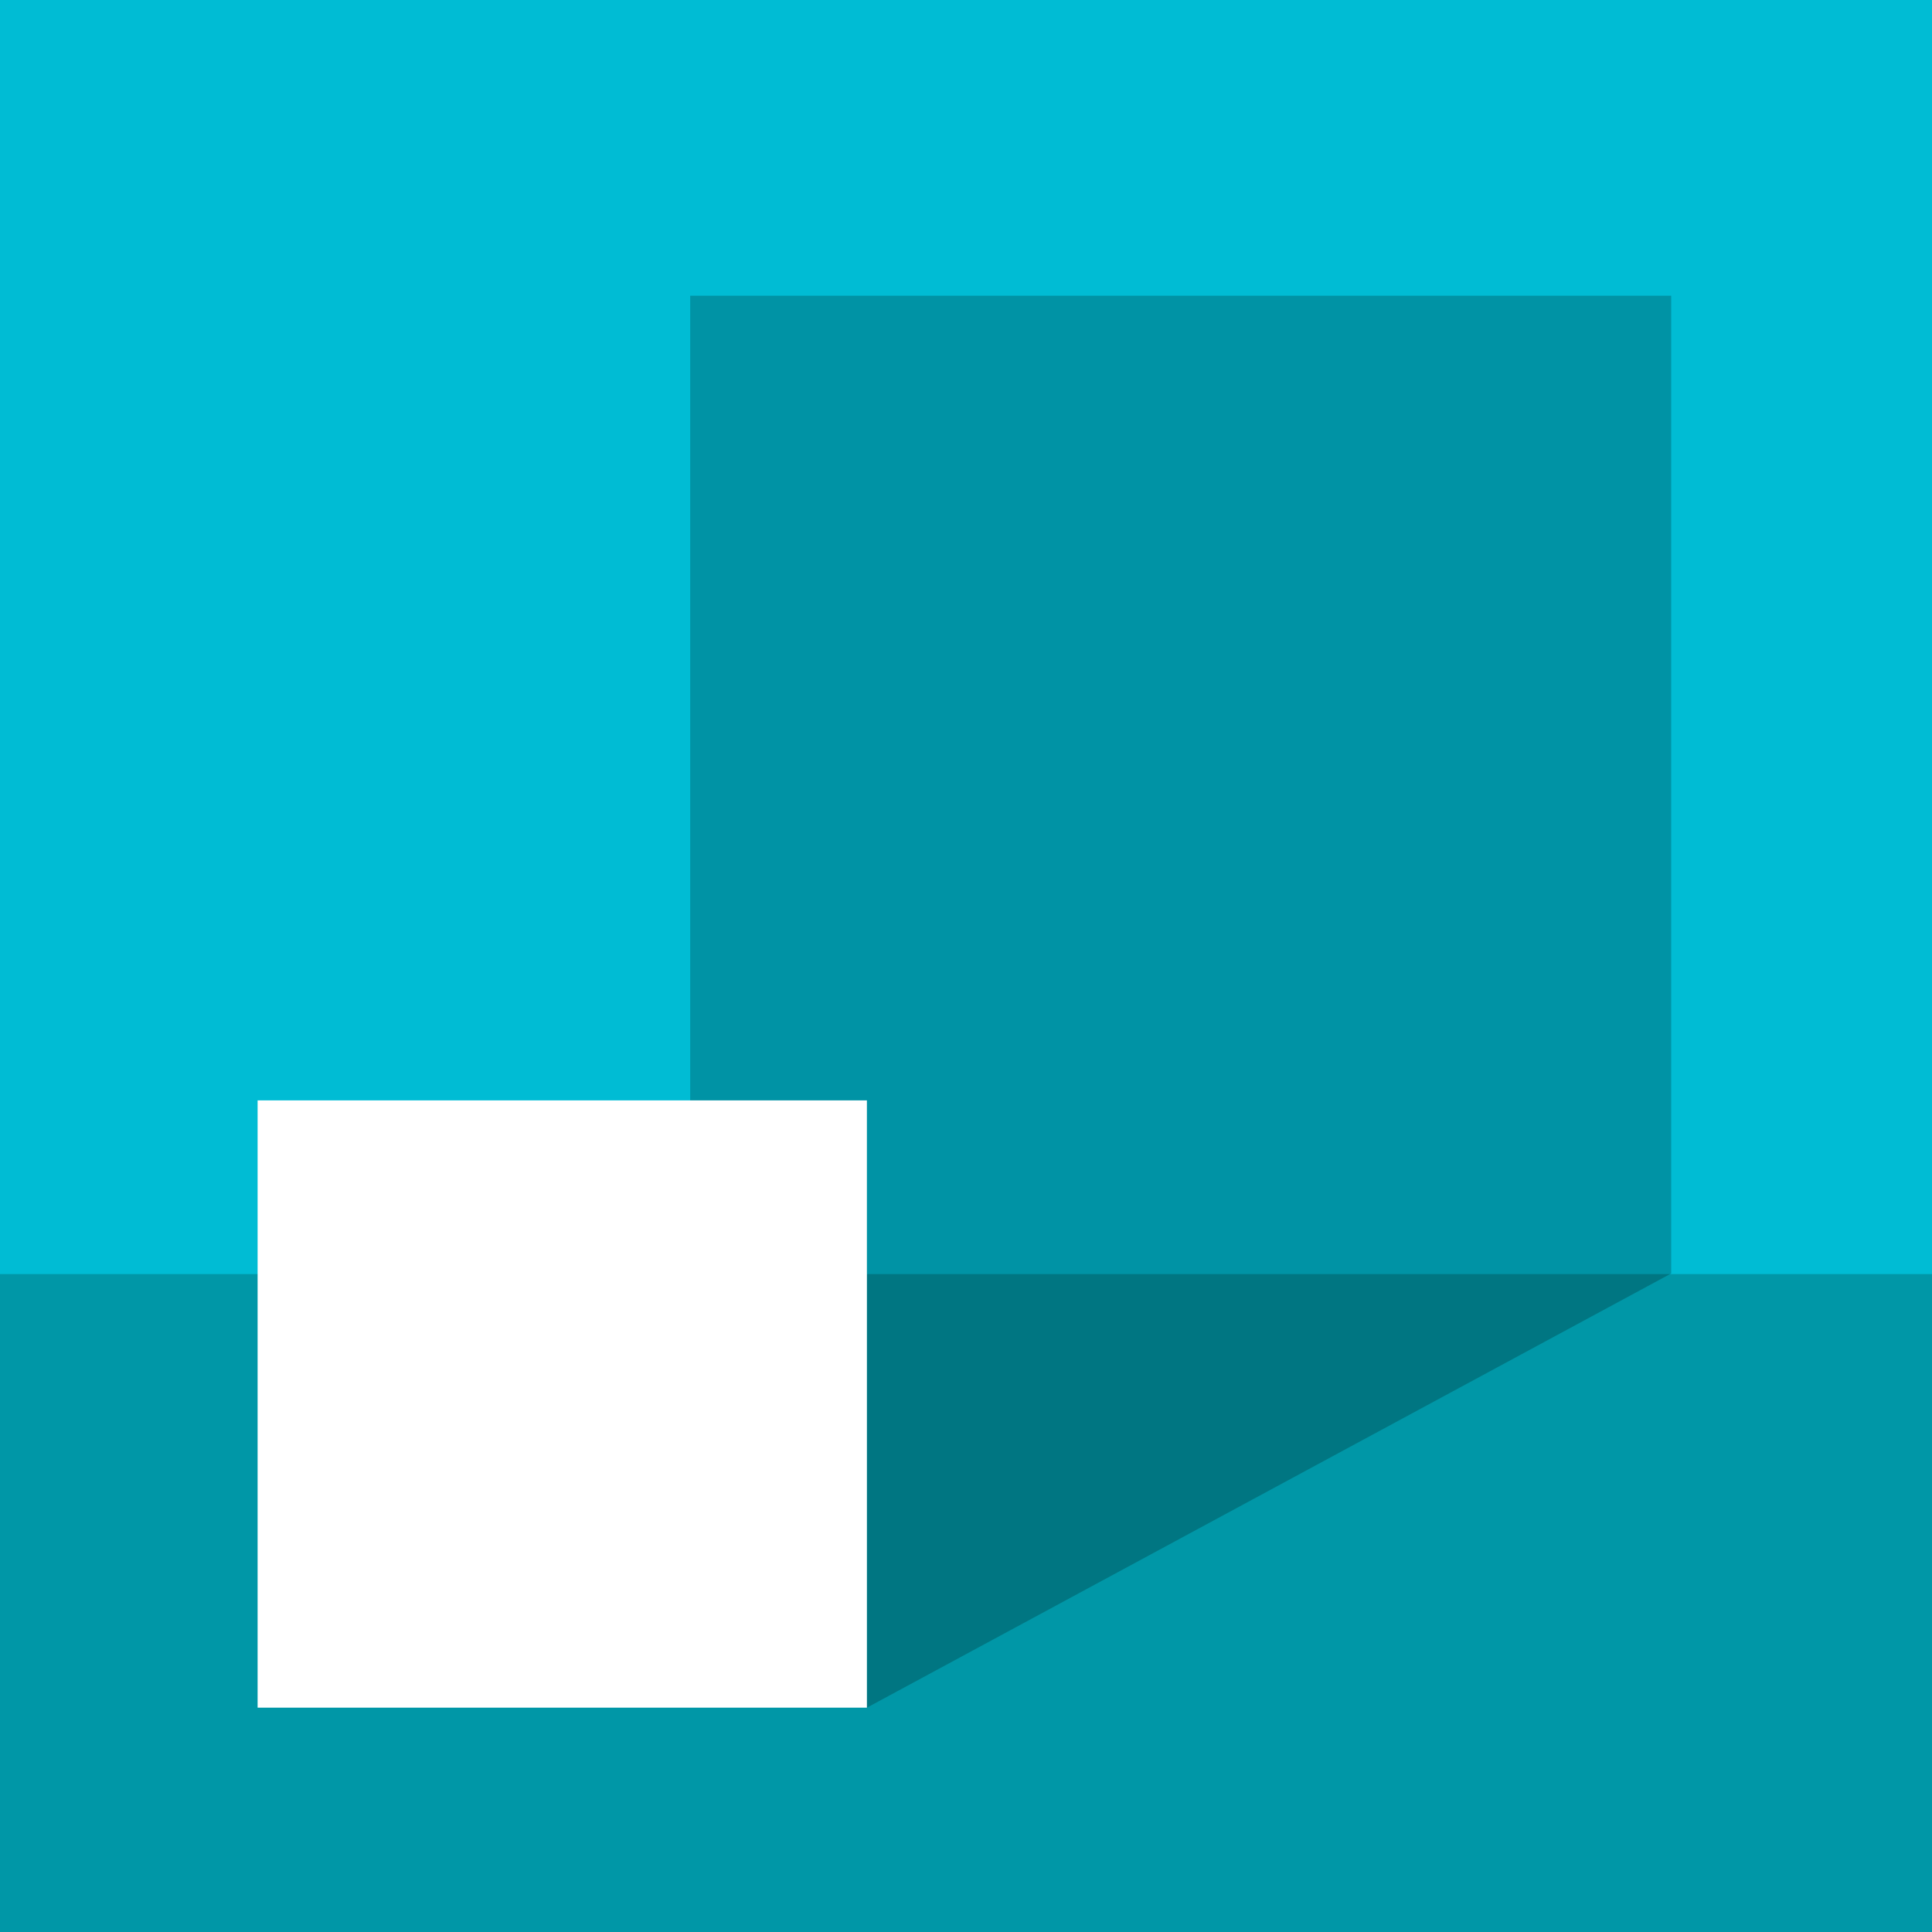
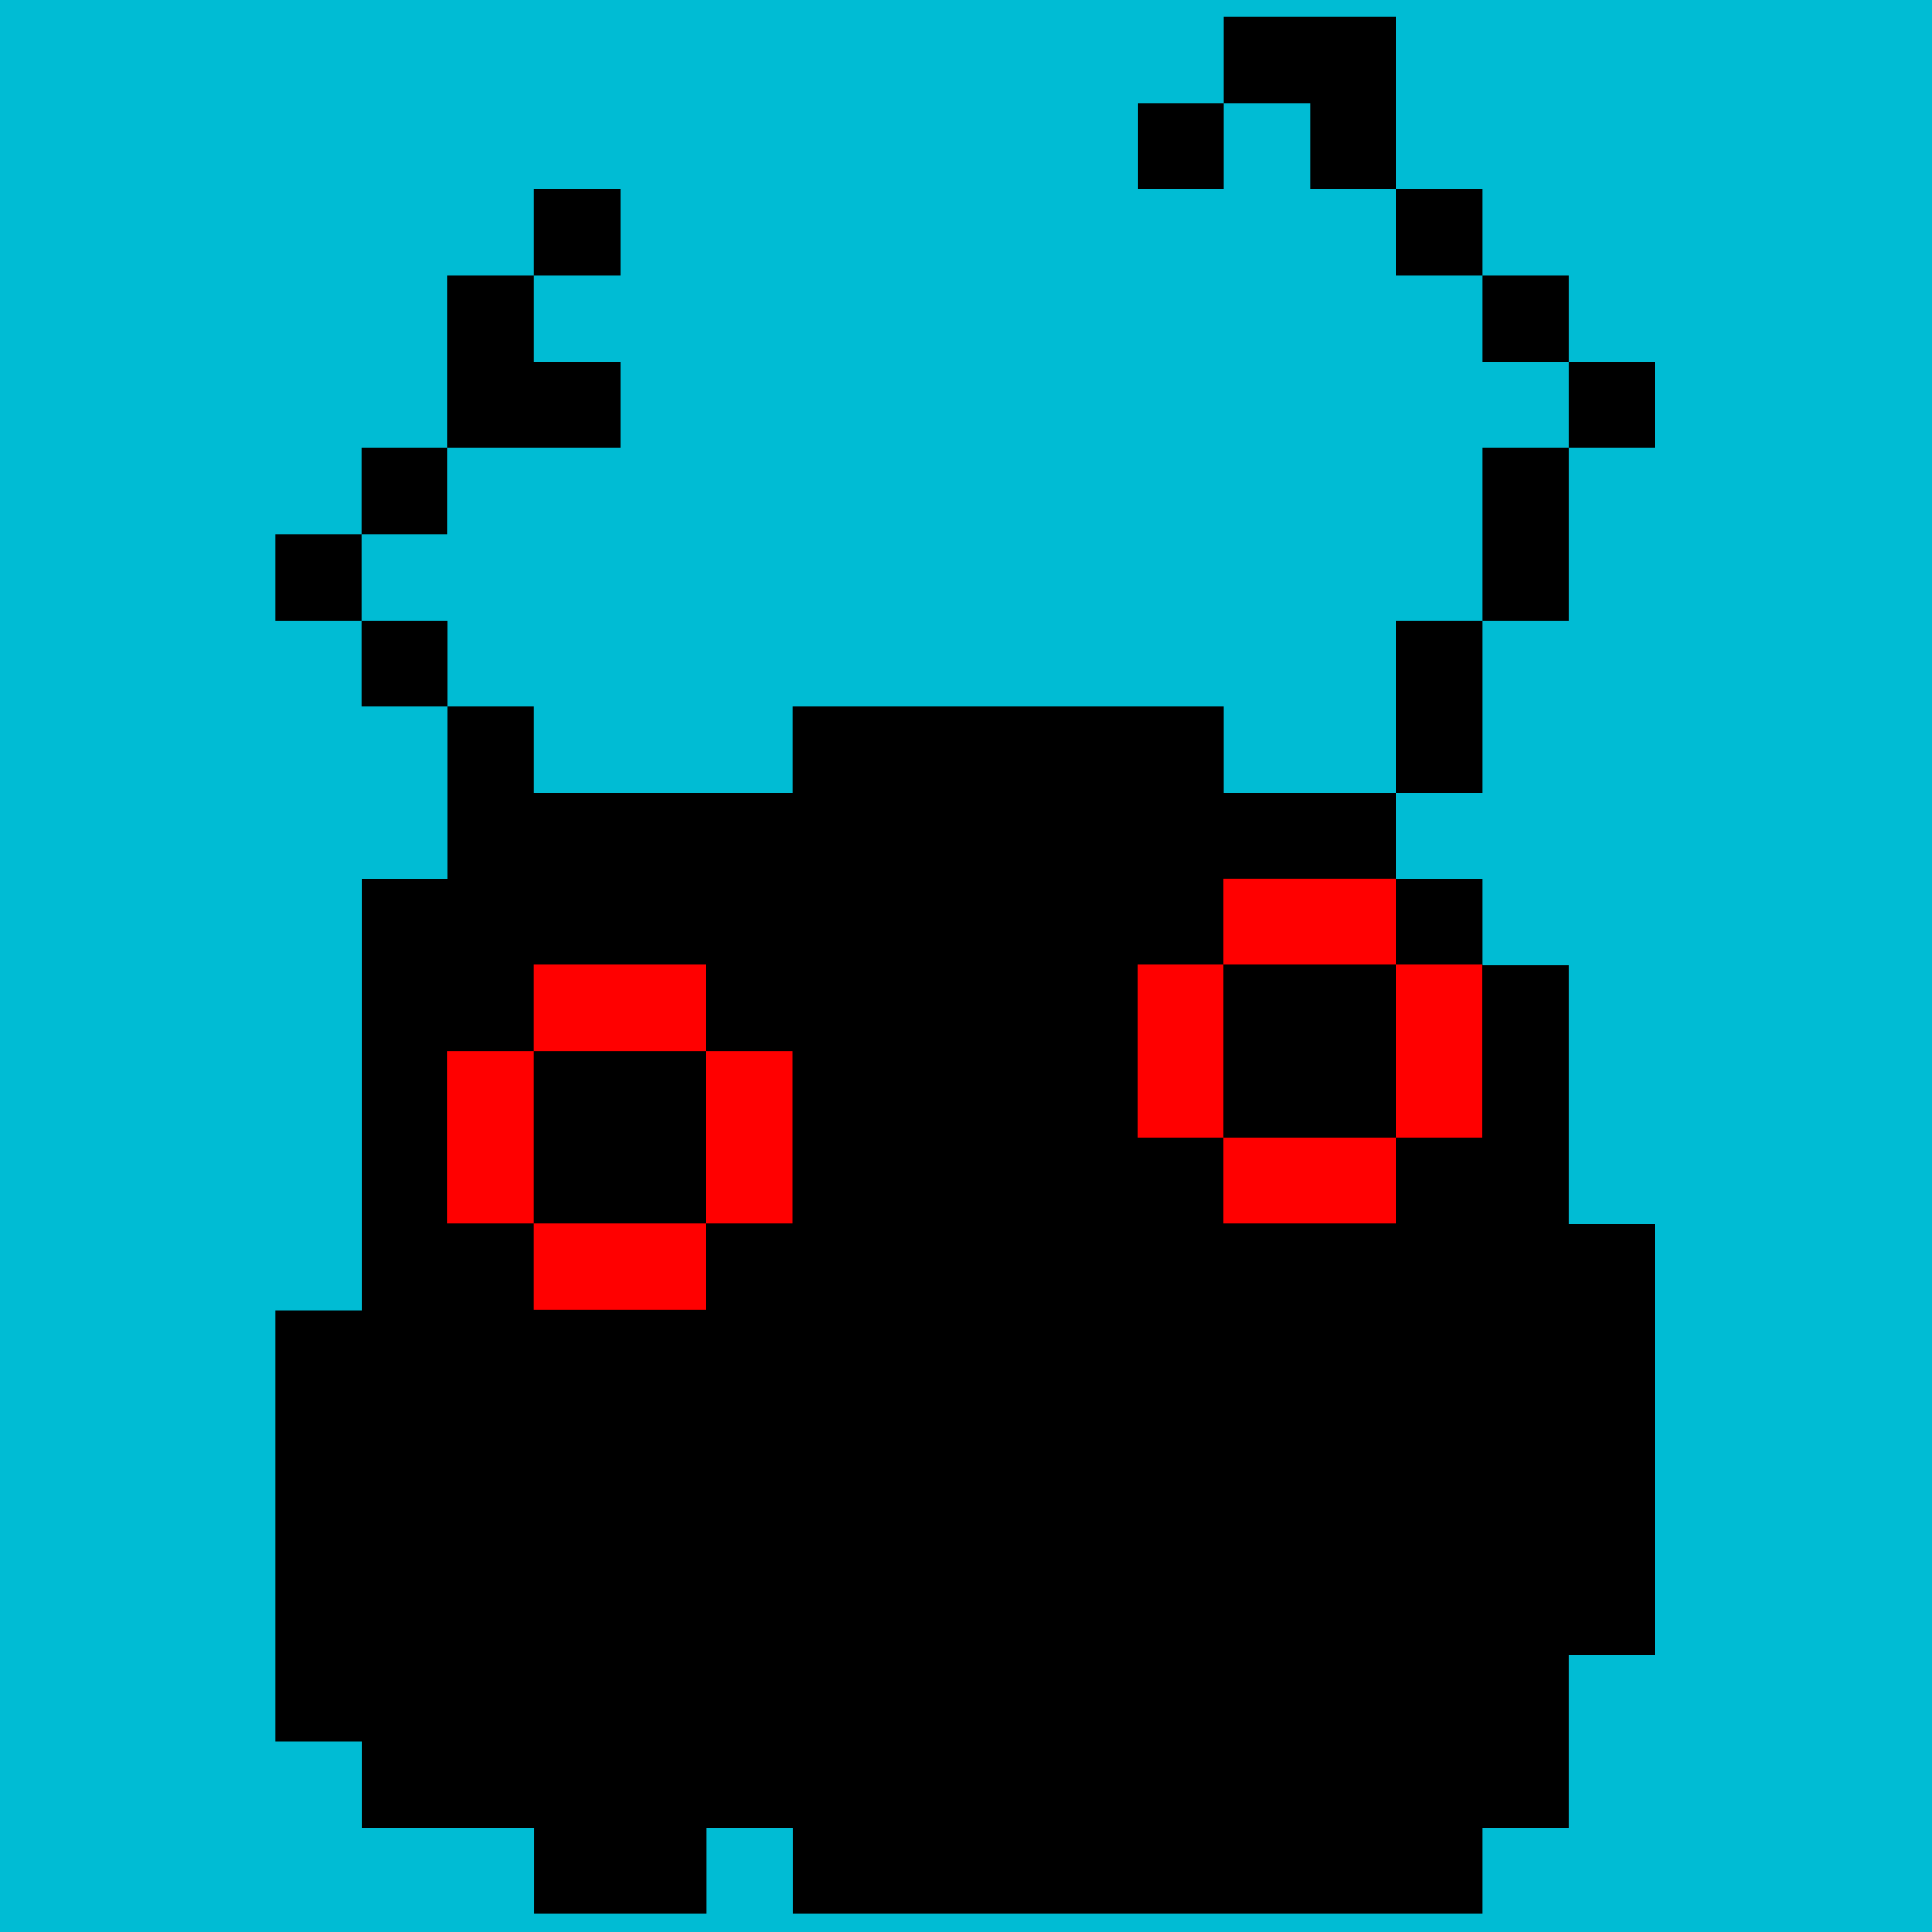
- <svg xmlns="http://www.w3.org/2000/svg" viewBox="0 0 600 600">
-   <path fill="#0097A7" d="M0 1.995h600V600H0z" />
-   <path fill="#00BCD4" d="M0 0h600v395.68H0z" />
-   <path d="M269.224 530.33L519 395.485H269.224V530.33zM214.35 91.847H519v303.638H214.35V91.847z" opacity=".22" />
-   <path fill="#FFF" d="M80 341.735h189.224V530.33H80z" />
+ <svg xmlns="http://www.w3.org/2000/svg" version="1.1" viewBox="0 0 600 600" id="svg16">
+   <defs id="defs20" />
+   <path style="opacity:1;vector-effect:none;fill:#00bcd4;fill-opacity:1;fill-rule:evenodd;stroke:none;stroke-width:0;stroke-linecap:butt;stroke-linejoin:miter;stroke-miterlimit:4;stroke-dasharray:none;stroke-dashoffset:0;stroke-opacity:1" d="M 0,0 V 600 H 600 V 0 Z" id="path815" />
+   <path d="M 139.01,165.91 V 85.554 h 53.61 V 58.77 h -26.83 v 53.55 h 26.83 v 26.82 h -80.38 v 80.31 h 53.55 v 26.79 h 80.37 v -26.79 h 133.92 v 26.79 h 80.34 v -107.1 h 53.52 V 112.32 H 460.42 V 58.77 H 406.87 V 31.986 H 353.26 V 58.77 h 26.82 V 5.222 h 53.55 v 80.332 h 53.53 V 192.69 H 433.63 V 273 h 26.79 v 26.79 h 26.74 v 80.37 h 26.78 v 133.9 h -26.78 v 53.55 h -26.74 v 26.78 h -214.2 v -26.78 h -26.76 v 26.78 H 165.85 V 567.61 H 112.3 V 540.84 H 85.52 V 406.92 H 112.3 V 273 h 26.77 V 192.69 H 85.52 v -26.78 z" id="path10" style="fill-rule:evenodd;stroke-width:2.002" />
+   <path d="m 353.2,299.63 v 53.58 H 460.36 V 299.63 Z M 380,272.84 V 380 h 53.55 V 272.84 Z M 138.99,326.43 V 380 h 107.13 v -53.57 z m 26.78,-26.8 v 107.13 h 53.59 V 299.63 Z" id="path14" style="fill:#ff0000;fill-rule:evenodd;stroke-width:2.002" />
</svg>
